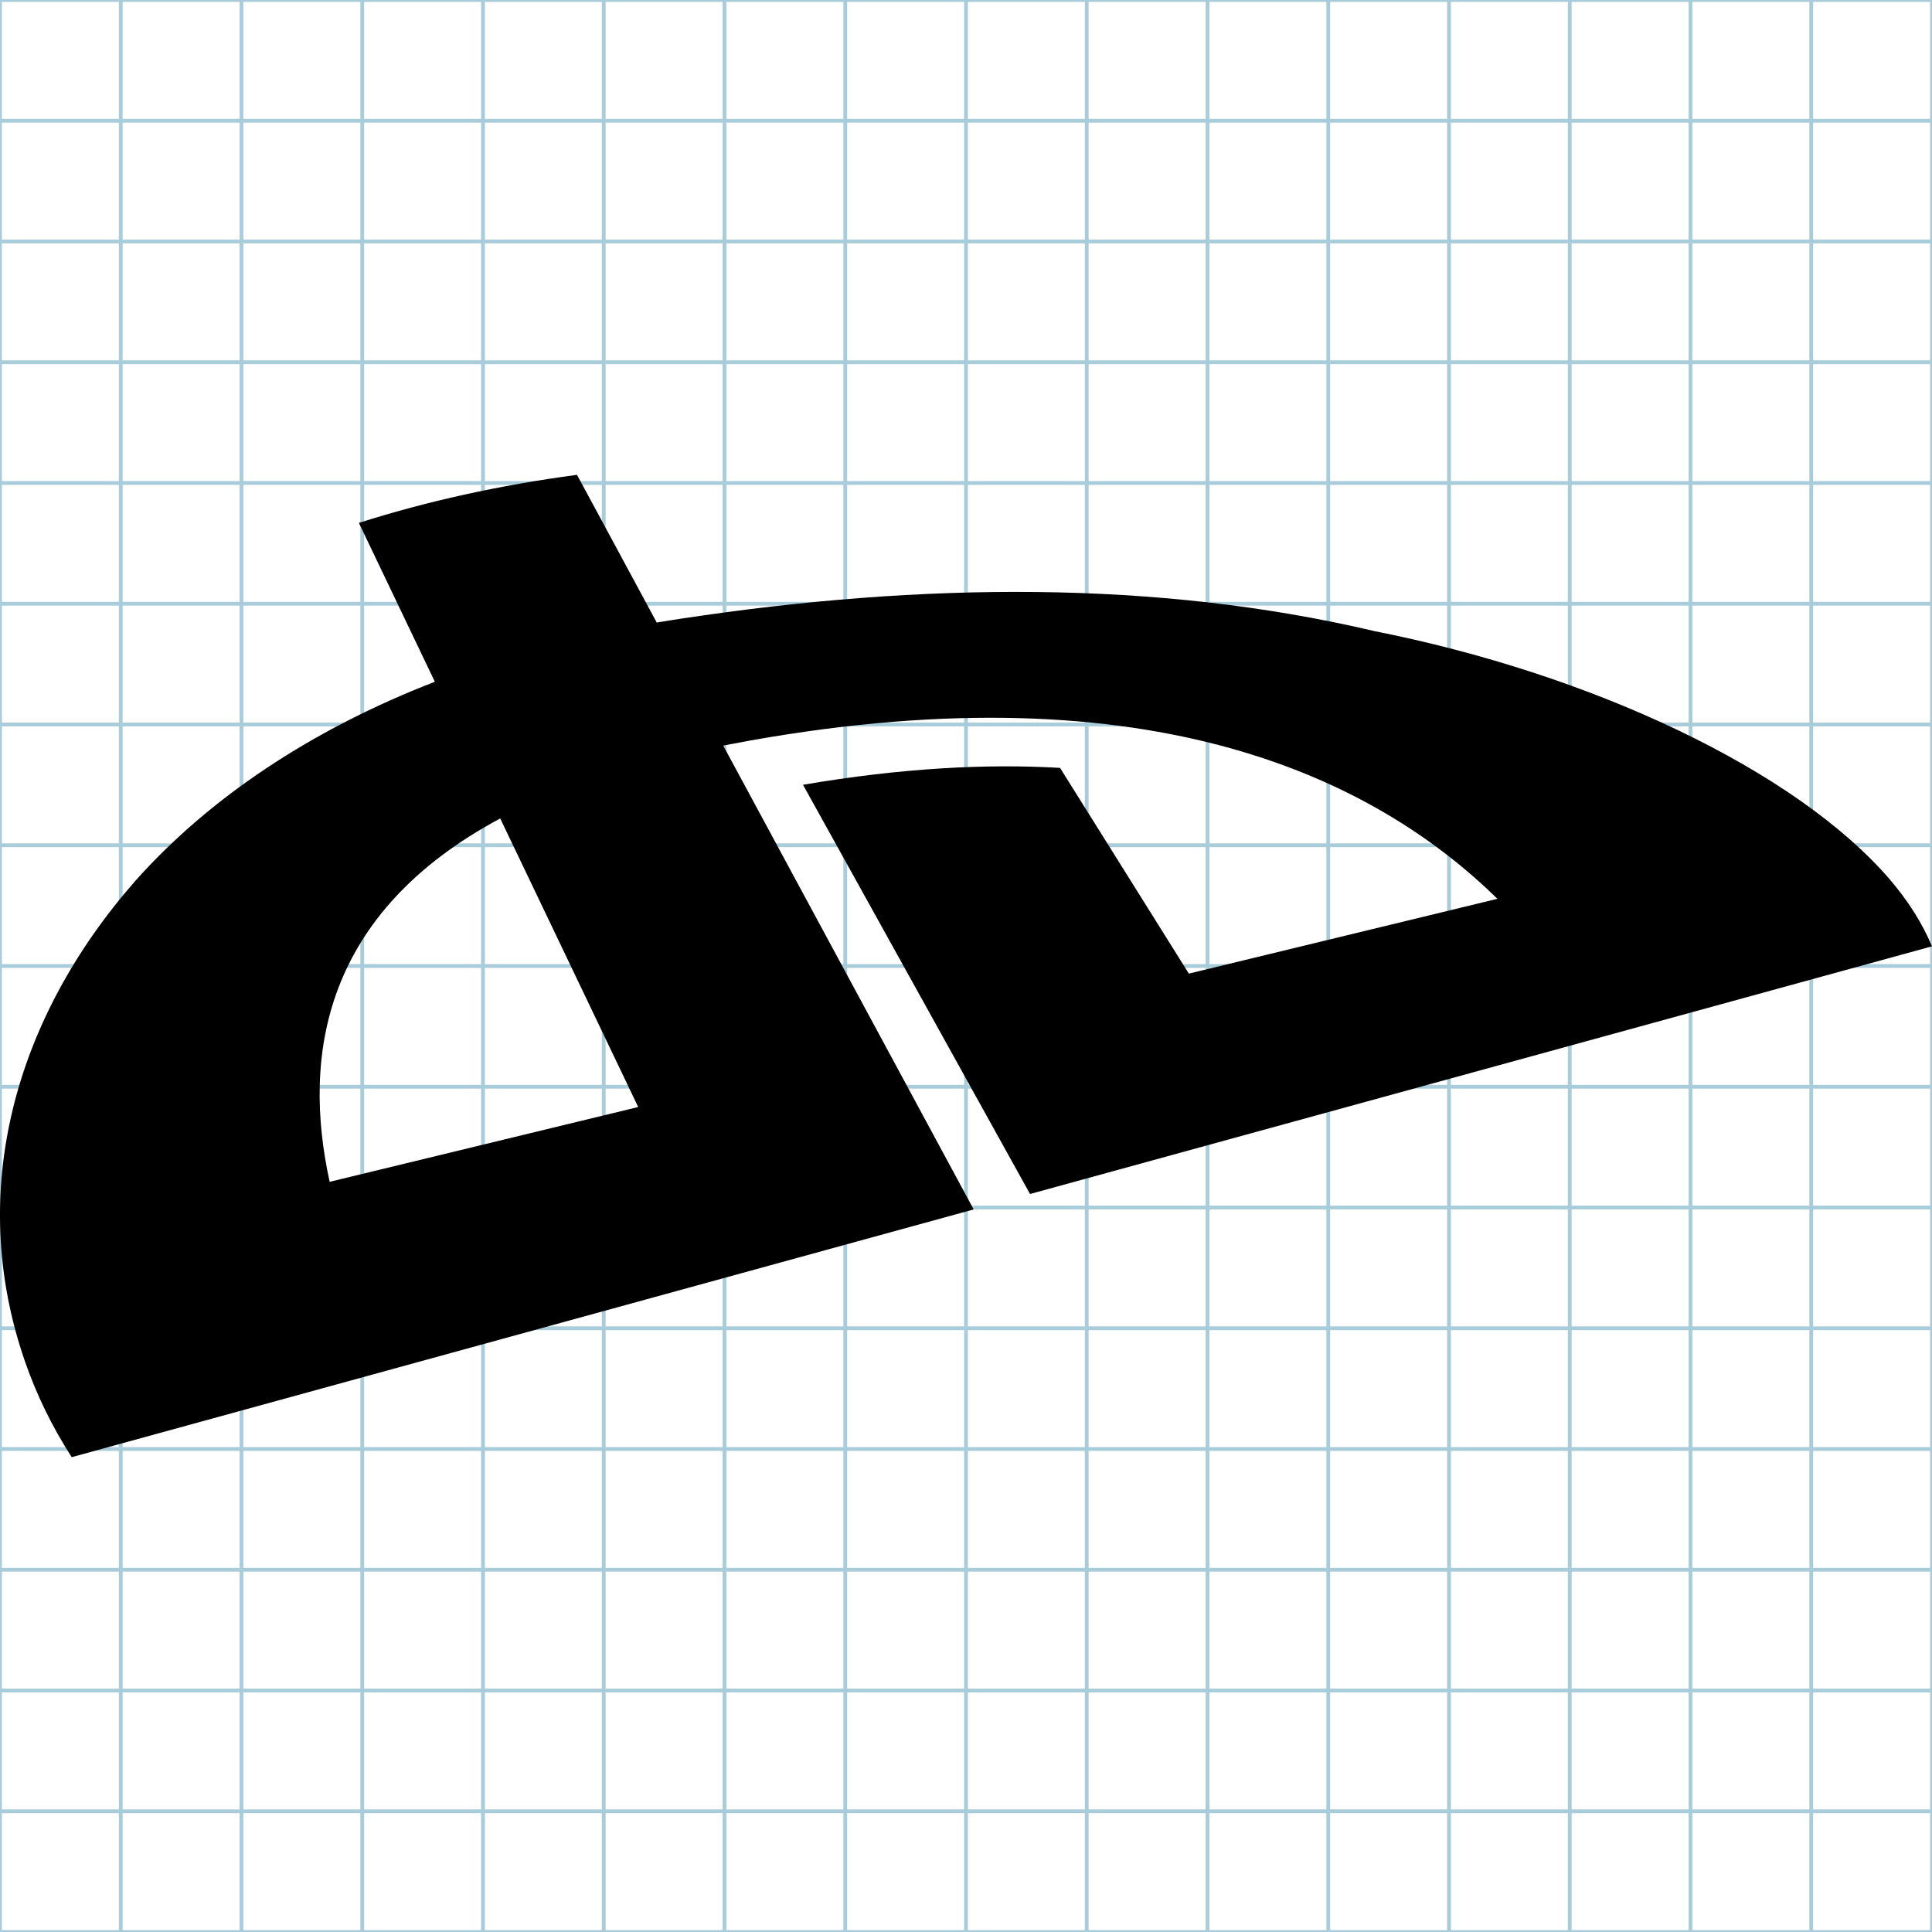
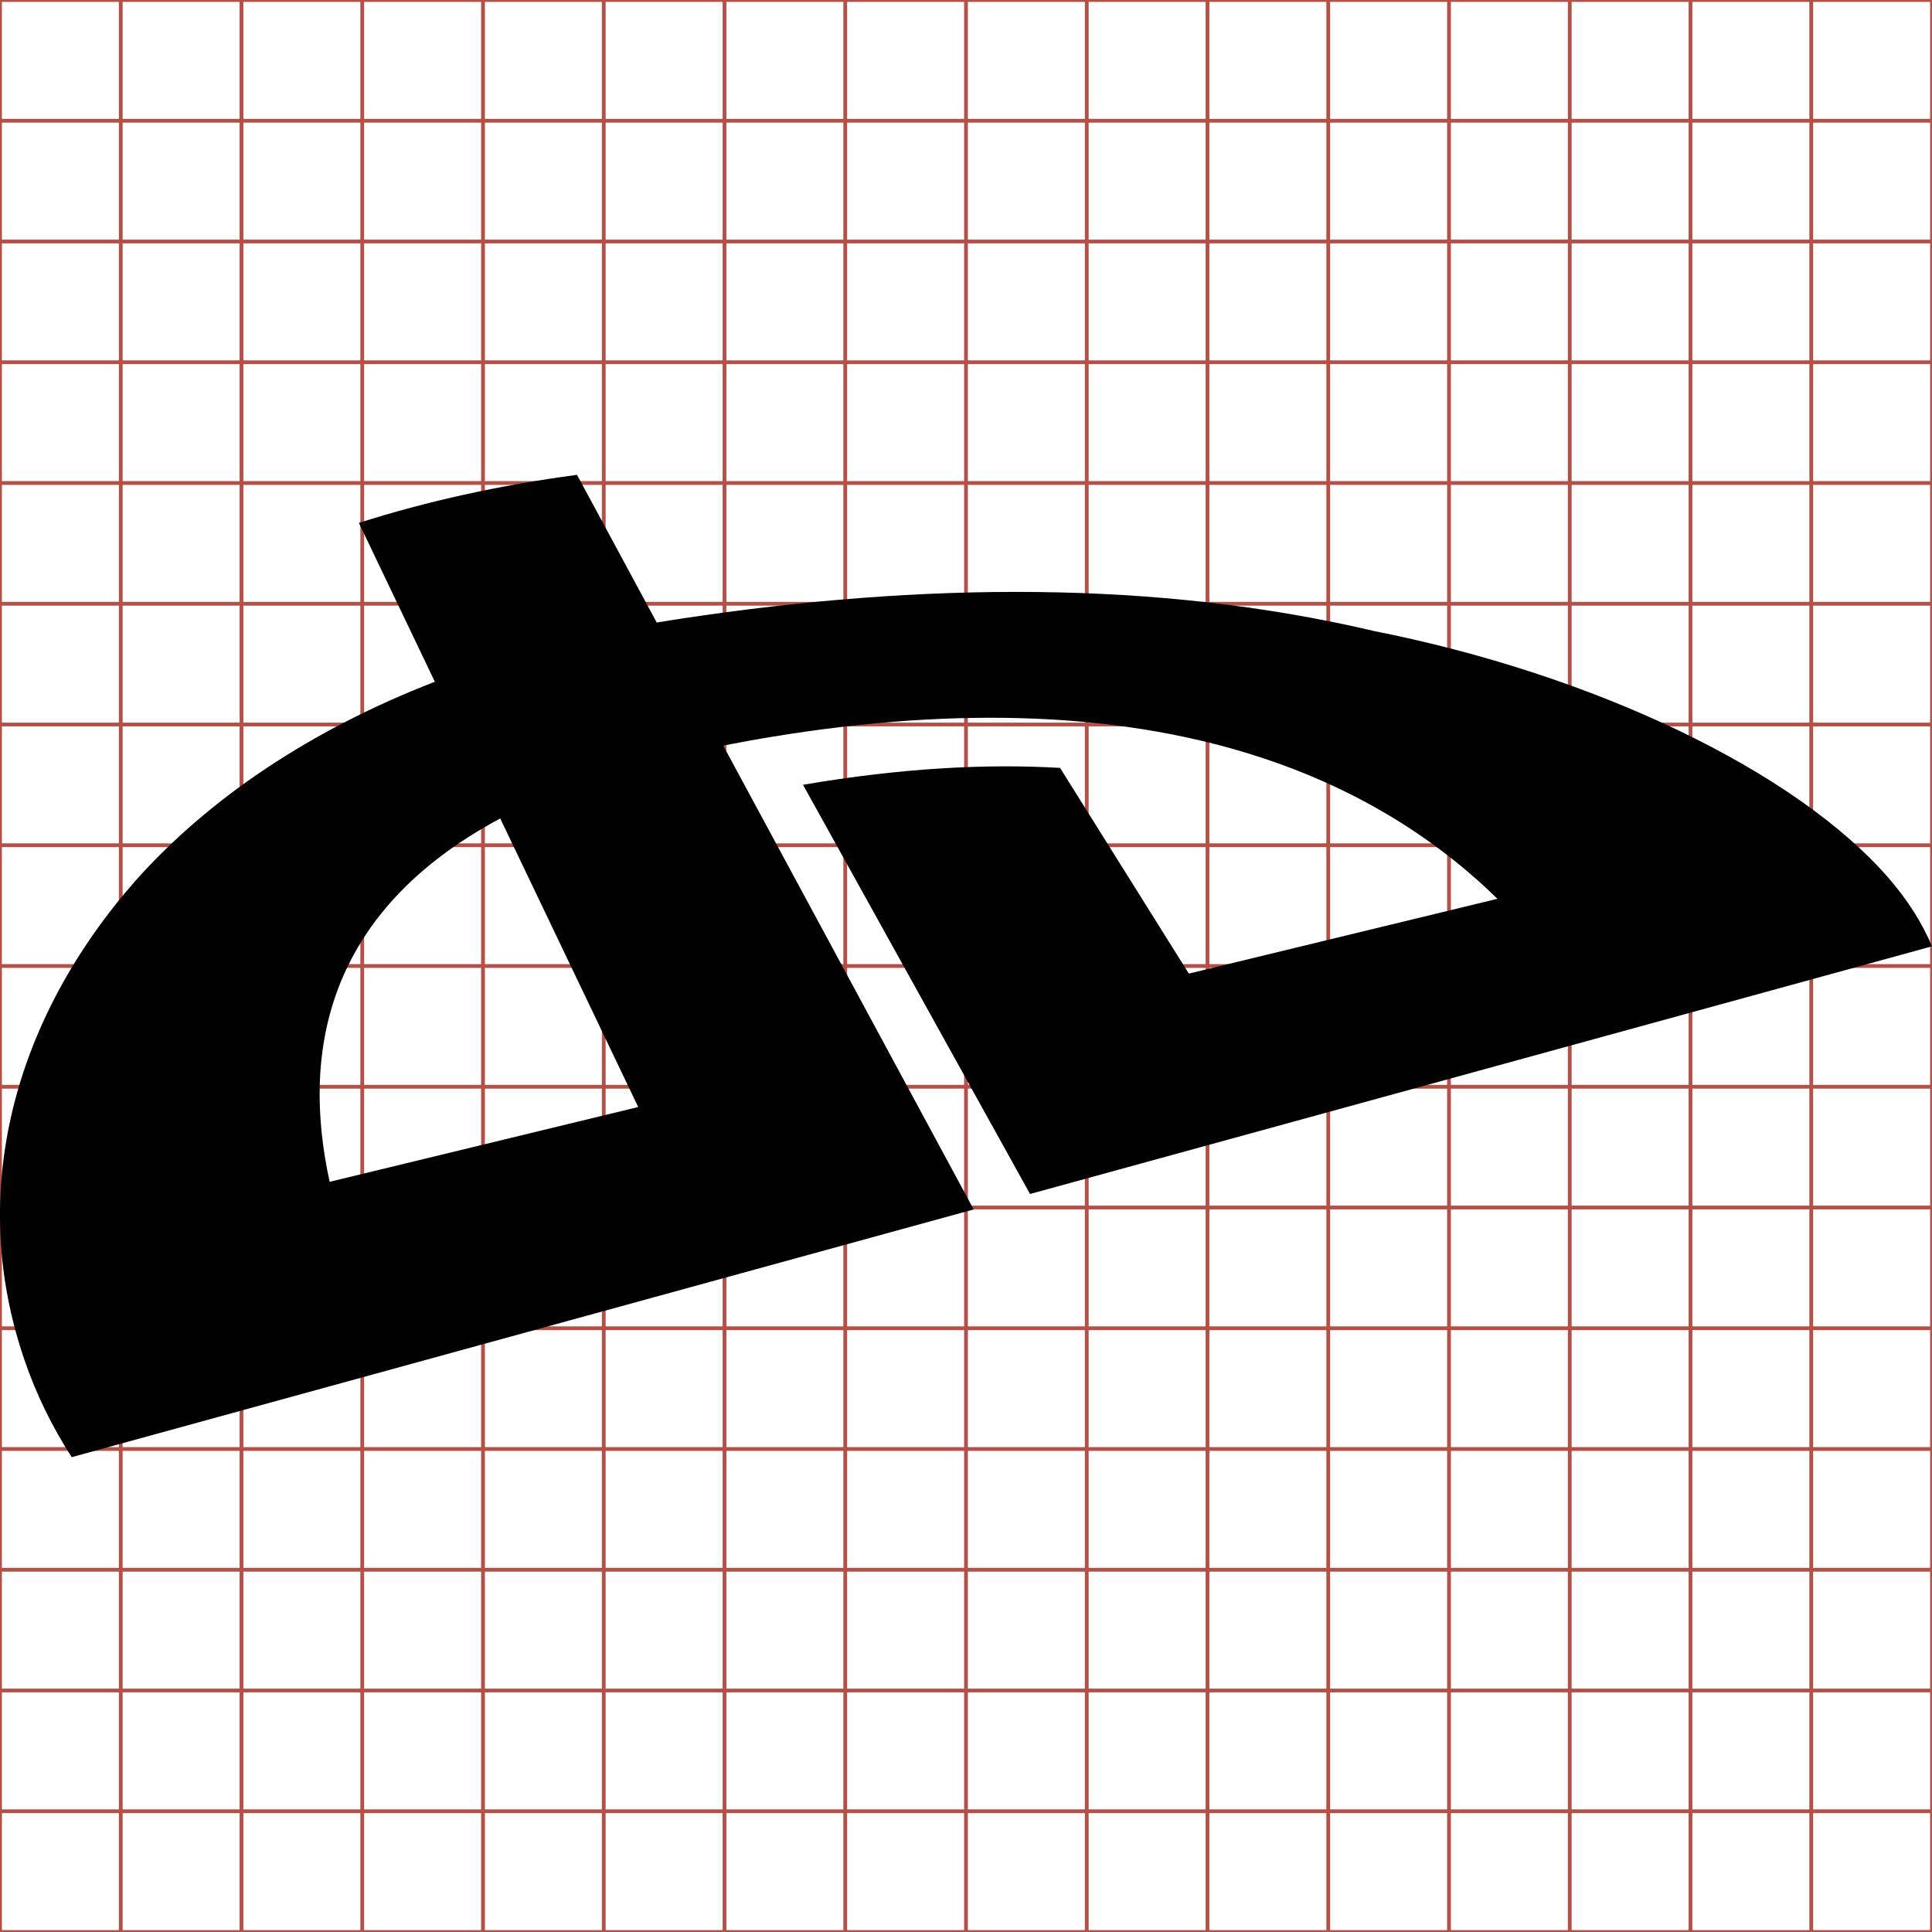
- <svg xmlns="http://www.w3.org/2000/svg" version="1.1" id="Layer_1" x="0px" y="0px" width="512px" height="512px" viewBox="0 0 512 512" enable-background="new 0 0 512 512" xml:space="preserve">
-   <g id="Grid_1_">
-     <g id="Layer_1_1_">
-       <g id="Grid">
-         <g>
-           <rect x="0" fill="none" stroke="#A9CCDB" stroke-miterlimit="10" width="512" height="512" />
-           <line fill="none" stroke="#A9CCDB" stroke-miterlimit="10" x1="0" y1="480" x2="512" y2="480" />
-           <line fill="none" stroke="#A9CCDB" stroke-miterlimit="10" x1="0" y1="448" x2="512" y2="448" />
-           <line fill="none" stroke="#A9CCDB" stroke-miterlimit="10" x1="0" y1="416" x2="512" y2="416" />
-           <line fill="none" stroke="#A9CCDB" stroke-miterlimit="10" x1="0" y1="384" x2="512" y2="384" />
-           <line fill="none" stroke="#A9CCDB" stroke-miterlimit="10" x1="0" y1="352" x2="512" y2="352" />
-           <line fill="none" stroke="#A9CCDB" stroke-miterlimit="10" x1="0" y1="320" x2="512" y2="320" />
-           <line fill="none" stroke="#A9CCDB" stroke-miterlimit="10" x1="0" y1="288" x2="512" y2="288" />
-           <line fill="none" stroke="#A9CCDB" stroke-miterlimit="10" x1="0" y1="256" x2="512" y2="256" />
-           <line fill="none" stroke="#A9CCDB" stroke-miterlimit="10" x1="0" y1="224" x2="512" y2="224" />
-           <line fill="none" stroke="#A9CCDB" stroke-miterlimit="10" x1="0" y1="192" x2="512" y2="192" />
-           <line fill="none" stroke="#A9CCDB" stroke-miterlimit="10" x1="0" y1="160" x2="512" y2="160" />
-           <line fill="none" stroke="#A9CCDB" stroke-miterlimit="10" x1="0" y1="128" x2="512" y2="128" />
-           <line fill="none" stroke="#A9CCDB" stroke-miterlimit="10" x1="0" y1="96" x2="512" y2="96" />
-           <line fill="none" stroke="#A9CCDB" stroke-miterlimit="10" x1="0" y1="64" x2="512" y2="64" />
-           <line fill="none" stroke="#A9CCDB" stroke-miterlimit="10" x1="0" y1="32" x2="512" y2="32" />
-           <line fill="none" stroke="#A9CCDB" stroke-miterlimit="10" x1="480" y1="0" x2="480" y2="512" />
-           <line fill="none" stroke="#A9CCDB" stroke-miterlimit="10" x1="448" y1="0" x2="448" y2="512" />
-           <line fill="none" stroke="#A9CCDB" stroke-miterlimit="10" x1="416" y1="0" x2="416" y2="512" />
-           <line fill="none" stroke="#A9CCDB" stroke-miterlimit="10" x1="384" y1="0" x2="384" y2="512" />
-           <line fill="none" stroke="#A9CCDB" stroke-miterlimit="10" x1="352" y1="0" x2="352" y2="512" />
-           <line fill="none" stroke="#A9CCDB" stroke-miterlimit="10" x1="320" y1="0" x2="320" y2="512" />
-           <line fill="none" stroke="#A9CCDB" stroke-miterlimit="10" x1="288" y1="0" x2="288" y2="512" />
-           <line fill="none" stroke="#A9CCDB" stroke-miterlimit="10" x1="256" y1="0" x2="256" y2="512" />
-           <line fill="none" stroke="#A9CCDB" stroke-miterlimit="10" x1="224" y1="0" x2="224" y2="512" />
-           <line fill="none" stroke="#A9CCDB" stroke-miterlimit="10" x1="192" y1="0" x2="192" y2="512" />
-           <line fill="none" stroke="#A9CCDB" stroke-miterlimit="10" x1="160" y1="0" x2="160" y2="512" />
-           <line fill="none" stroke="#A9CCDB" stroke-miterlimit="10" x1="128" y1="0" x2="128" y2="512" />
-           <line fill="none" stroke="#A9CCDB" stroke-miterlimit="10" x1="96" y1="0" x2="96" y2="512" />
-           <line fill="none" stroke="#A9CCDB" stroke-miterlimit="10" x1="64" y1="0" x2="64" y2="512" />
-           <line fill="none" stroke="#A9CCDB" stroke-miterlimit="10" x1="32" y1="0" x2="32" y2="512" />
-         </g>
-       </g>
-     </g>
+ <svg width="512" height="512" viewBox="0 0 512 512" data-tags="deviantart, social" fill="#000000">
+   <g class="svgGrid" id="svgGrid">
+     <line stroke-width="1" stroke="#B35047" x1="32" x2="32" y1="0" y2="512" />
+     <line stroke-width="1" stroke="#B35047" x1="64" x2="64" y1="0" y2="512" />
+     <line stroke-width="1" stroke="#B35047" x1="96" x2="96" y1="0" y2="512" />
+     <line stroke-width="1" stroke="#B35047" x1="128" x2="128" y1="0" y2="512" />
+     <line stroke-width="1" stroke="#B35047" x1="160" x2="160" y1="0" y2="512" />
+     <line stroke-width="1" stroke="#B35047" x1="192" x2="192" y1="0" y2="512" />
+     <line stroke-width="1" stroke="#B35047" x1="224" x2="224" y1="0" y2="512" />
+     <line stroke-width="1" stroke="#B35047" x1="256" x2="256" y1="0" y2="512" />
+     <line stroke-width="1" stroke="#B35047" x1="288" x2="288" y1="0" y2="512" />
+     <line stroke-width="1" stroke="#B35047" x1="320" x2="320" y1="0" y2="512" />
+     <line stroke-width="1" stroke="#B35047" x1="352" x2="352" y1="0" y2="512" />
+     <line stroke-width="1" stroke="#B35047" x1="384" x2="384" y1="0" y2="512" />
+     <line stroke-width="1" stroke="#B35047" x1="416" x2="416" y1="0" y2="512" />
+     <line stroke-width="1" stroke="#B35047" x1="448" x2="448" y1="0" y2="512" />
+     <line stroke-width="1" stroke="#B35047" x1="480" x2="480" y1="0" y2="512" />
+     <line stroke-width="1" stroke="#B35047" x1="0" x2="512" y1="32" y2="32" />
+     <line stroke-width="1" stroke="#B35047" x1="0" x2="512" y1="64" y2="64" />
+     <line stroke-width="1" stroke="#B35047" x1="0" x2="512" y1="96" y2="96" />
+     <line stroke-width="1" stroke="#B35047" x1="0" x2="512" y1="128" y2="128" />
+     <line stroke-width="1" stroke="#B35047" x1="0" x2="512" y1="160" y2="160" />
+     <line stroke-width="1" stroke="#B35047" x1="0" x2="512" y1="192" y2="192" />
+     <line stroke-width="1" stroke="#B35047" x1="0" x2="512" y1="224" y2="224" />
+     <line stroke-width="1" stroke="#B35047" x1="0" x2="512" y1="256" y2="256" />
+     <line stroke-width="1" stroke="#B35047" x1="0" x2="512" y1="288" y2="288" />
+     <line stroke-width="1" stroke="#B35047" x1="0" x2="512" y1="320" y2="320" />
+     <line stroke-width="1" stroke="#B35047" x1="0" x2="512" y1="352" y2="352" />
+     <line stroke-width="1" stroke="#B35047" x1="0" x2="512" y1="384" y2="384" />
+     <line stroke-width="1" stroke="#B35047" x1="0" x2="512" y1="416" y2="416" />
+     <line stroke-width="1" stroke="#B35047" x1="0" x2="512" y1="448" y2="448" />
+     <line stroke-width="1" stroke="#B35047" x1="0" x2="512" y1="480" y2="480" />
+     <rect x="0" y="0" width="512" height="512" fill="none" stroke-width="1" stroke="#B35047" />
  </g>
-   <path d="M280.928,203.5c-19.521-1.141-42.041,0.024-68.125,4.475l60.167,108.444L512,250.786  c-2.577-6.13-6.343-12.113-11.331-17.899c-24.737-28.639-78.37-54.187-136.802-65.709l0.001-0.013  c-57.322-13.437-119.401-12.872-182.98-3.274c-2.292,0.344-4.572,0.711-6.84,1.092l-21.136-39.146  c-20.571,2.746-39.904,7.025-57.803,12.737l20.13,42.099c-32.88,12.738-59.861,30.88-79.329,52.716  C3.804,269.921-8.885,315.843,6.537,360.565c3.102,9.021,7.294,17.58,12.468,25.598l239.034-65.649l-66.375-122.924  c2.279-0.44,4.598-0.884,6.964-1.312c107.341-19.149,166.051,10.432,198.208,41.915l-81.779,19.824L280.928,203.5z M87.361,313.195  c-7.379-33.676-1.506-71.263,45.202-96.297l36.569,76.474L87.361,313.195z" />
+   <path d="M 280.928,203.50c-19.521-1.141-42.041,0.024-68.125,4.475l 60.167,108.444L 512.00,250.786 c-2.577-6.13-6.343-12.113-11.331-17.899c-24.737-28.639-78.37-54.187-136.802-65.709l 0.001-0.013 c-57.322-13.437-119.401-12.872-182.98-3.274c-2.292,0.344-4.572,0.711-6.84,1.092l-21.136-39.146 c-20.571,2.746-39.904,7.025-57.803,12.737l 20.13,42.099c-32.88,12.738-59.861,30.88-79.329,52.716 C 3.804,269.921-8.885,315.843, 6.537,360.565c 3.102,9.021, 7.294,17.58, 12.468,25.598l 239.034-65.649l-66.375-122.924 c 2.279-0.44, 4.598-0.884, 6.964-1.312c 107.341-19.149, 166.051,10.432, 198.208,41.915l-81.779,19.824L 280.928,203.50z M 87.361,313.195 c-7.379-33.676-1.506-71.263, 45.202-96.297l 36.569,76.474L 87.361,313.195z" />
</svg>
